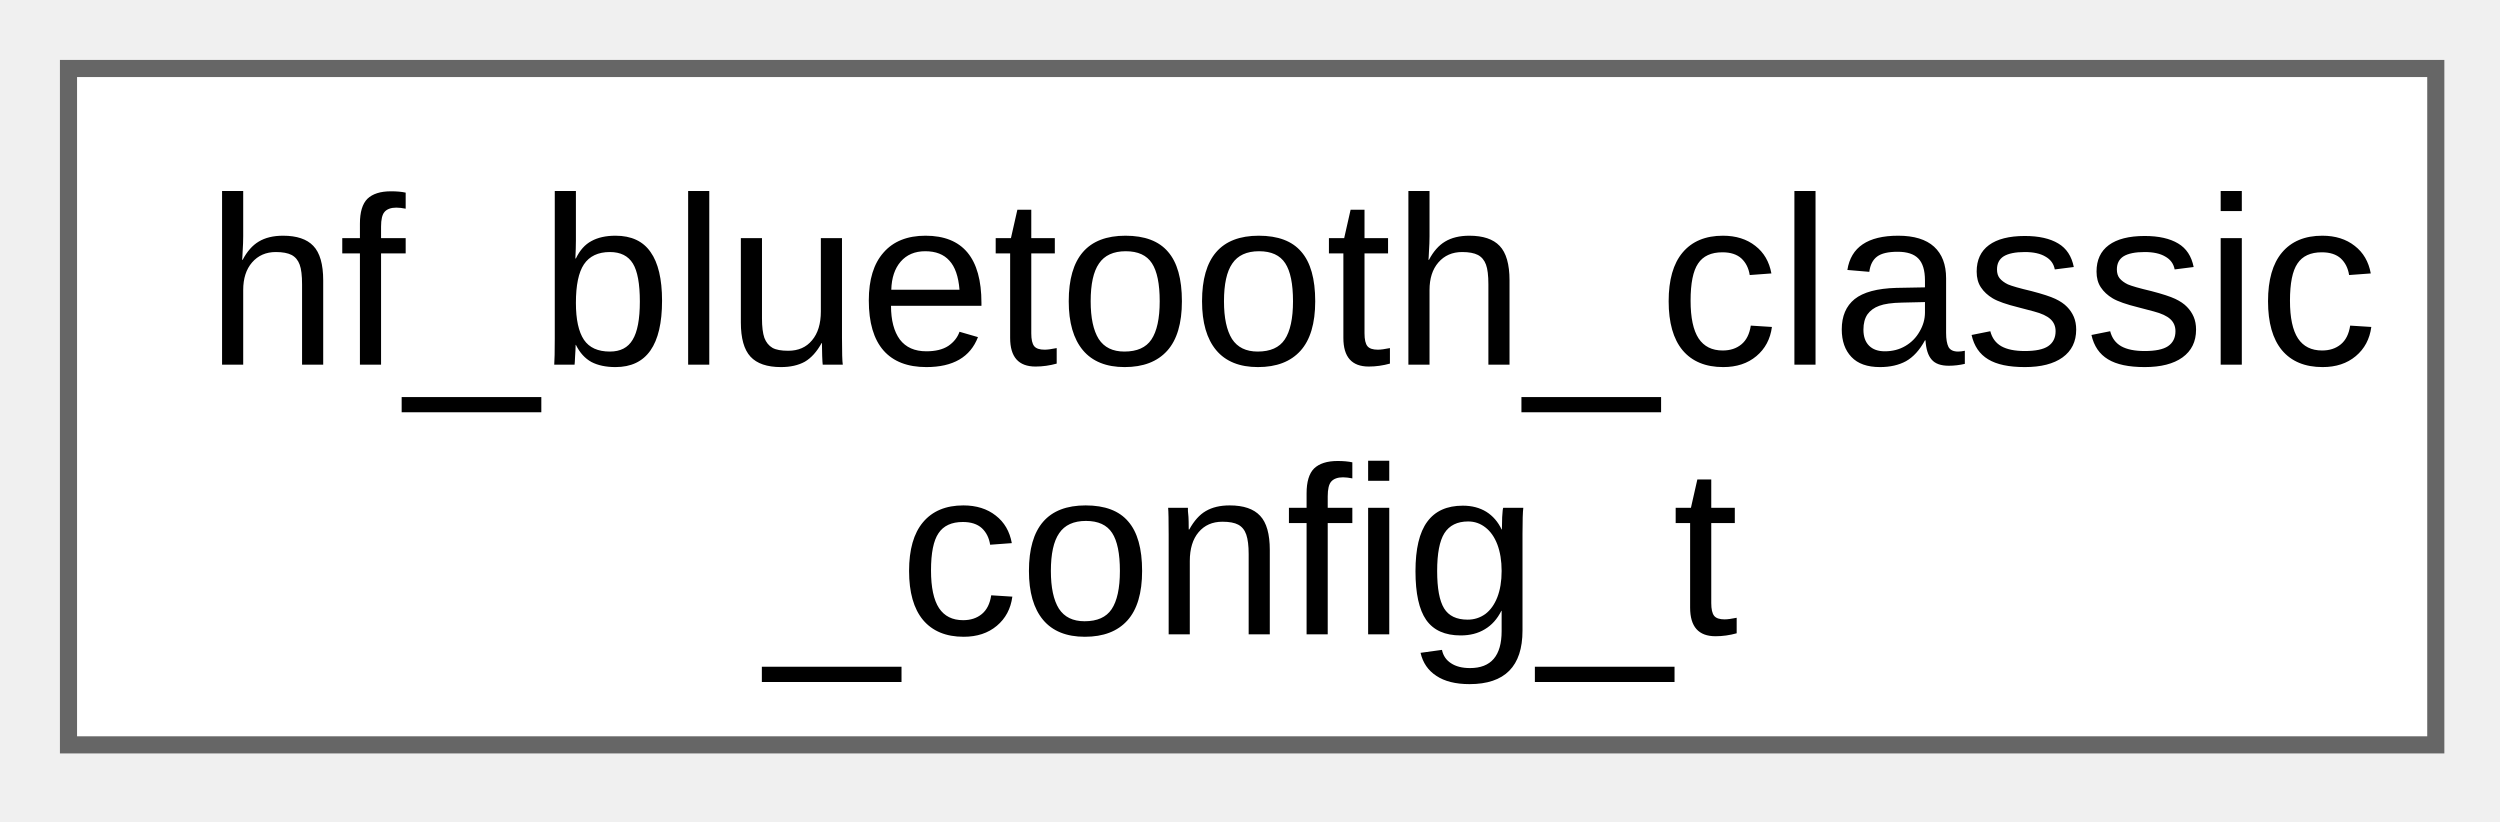
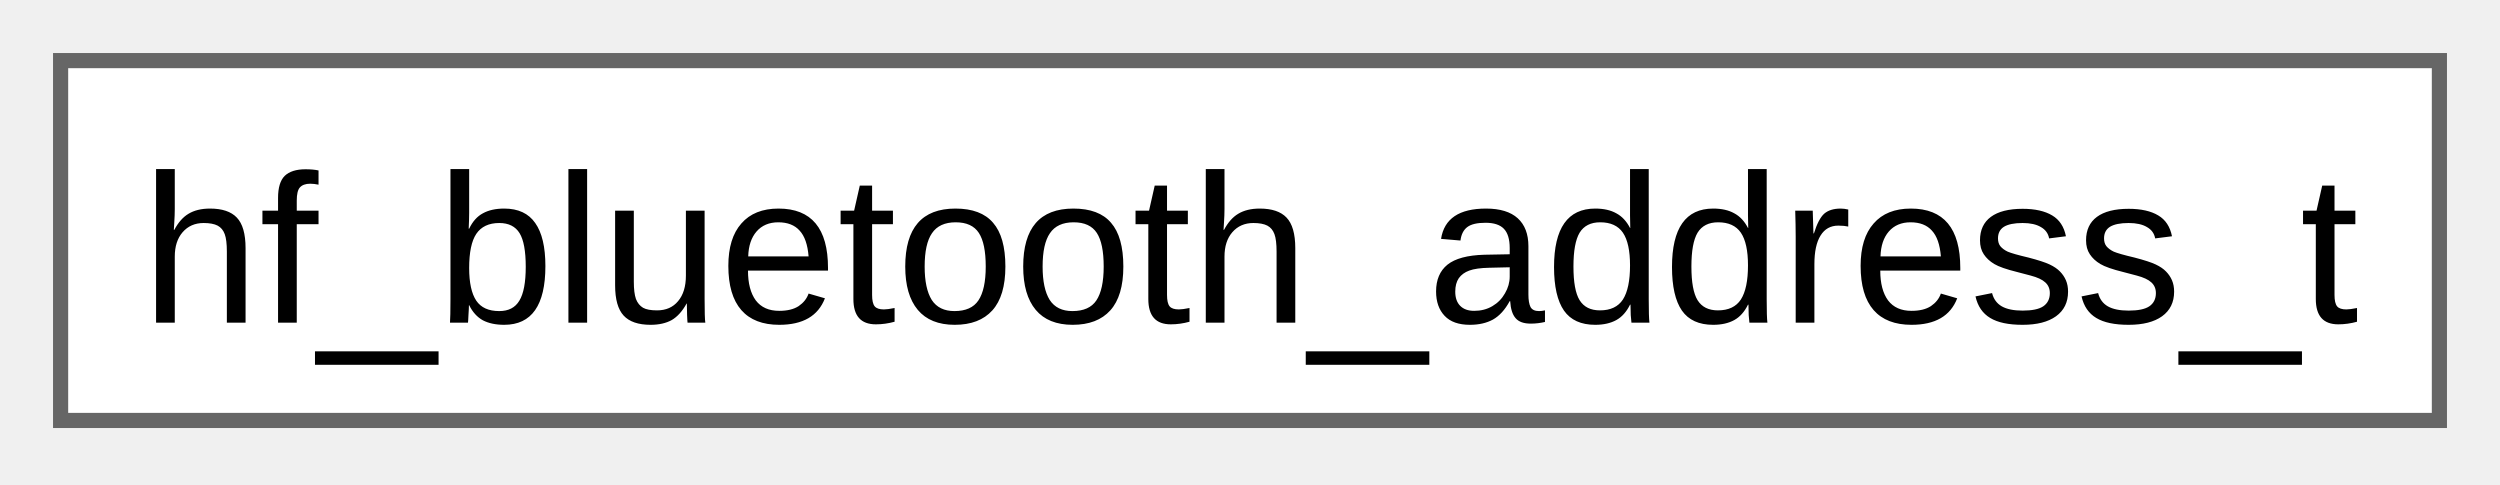
- <svg xmlns="http://www.w3.org/2000/svg" xmlns:xlink="http://www.w3.org/1999/xlink" width="146pt" height="48pt" viewBox="0.00 0.00 146.00 48.00">
-   <g id="graph0" class="graph" transform="scale(1 1) rotate(0) translate(4 43.5)">
+ <svg xmlns="http://www.w3.org/2000/svg" xmlns:xlink="http://www.w3.org/1999/xlink" width="165pt" height="32pt" viewBox="0.00 0.00 165.00 32.00">
+   <g id="graph0" class="graph" transform="scale(1 1) rotate(0) translate(4 27.75)">
    <g id="Node000000" class="node">
      <g id="a_Node000000">
-         <a xlink:href="structhf__bluetooth__classic__config__t.html" target="_top" xlink:title="Bluetooth Classic configuration structure.">
-           <polygon fill="white" stroke="#666666" points="138.25,-39.5 0,-39.5 0,0 138.25,0 138.25,-39.5" />
-           <text xml:space="preserve" text-anchor="start" x="8" y="-22.2" font-family="Arial" font-size="14.00">hf_bluetooth_classic</text>
-           <text xml:space="preserve" text-anchor="middle" x="69.12" y="-6.45" font-family="Arial" font-size="14.00">_config_t</text>
+         <a xlink:href="structhf__bluetooth__address__t.html" target="_top" xlink:title="Bluetooth address structure (6 bytes)">
+           <polygon fill="white" stroke="#666666" points="157,-23.75 0,-23.75 0,0 157,0 157,-23.75" />
+           <text xml:space="preserve" text-anchor="middle" x="78.5" y="-6.45" font-family="Arial" font-size="14.00">hf_bluetooth_address_t</text>
        </a>
      </g>
    </g>
  </g>
</svg>
